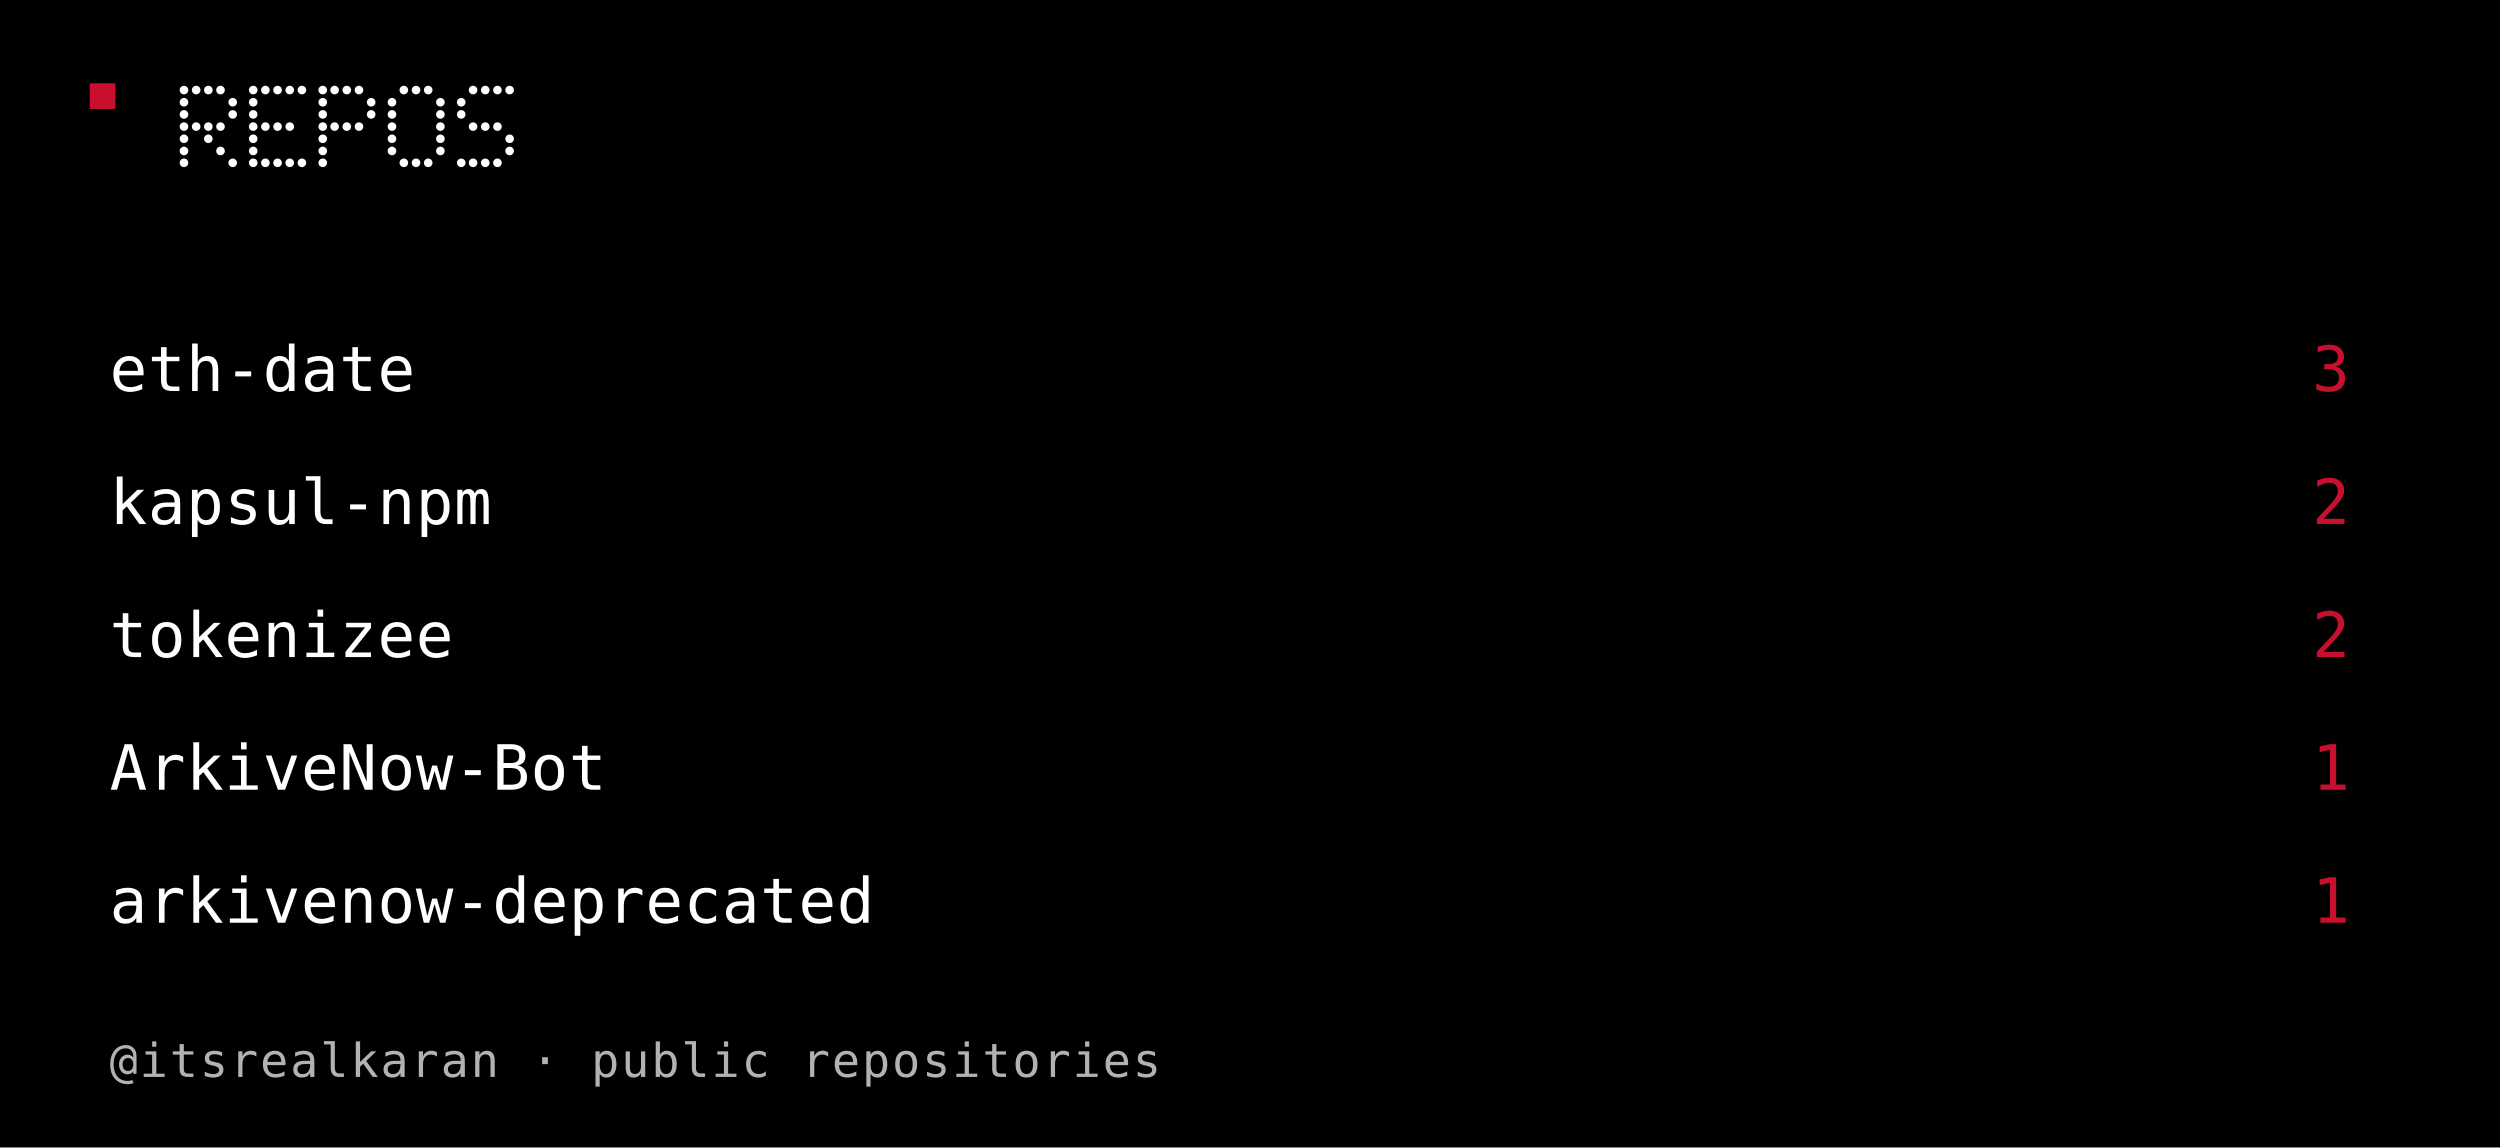
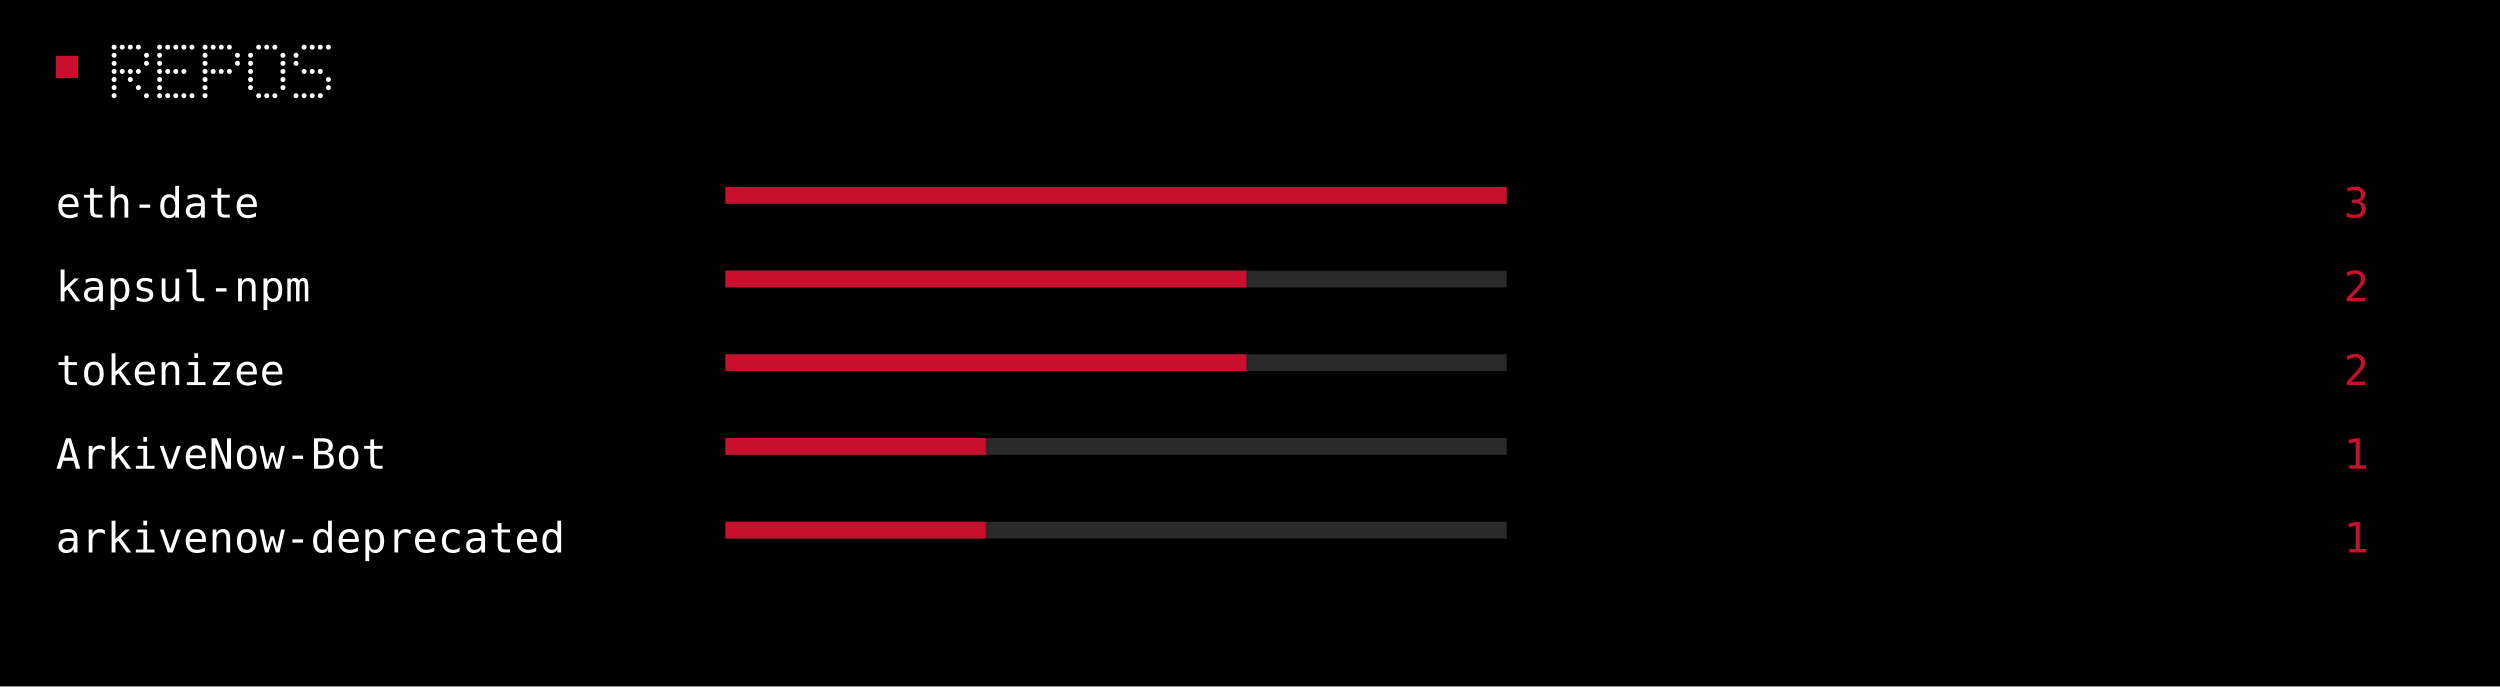
- <svg xmlns="http://www.w3.org/2000/svg" width="780" height="358" viewBox="0 0 780 358" role="img">
-   <rect width="780" height="358" fill="#000000" />
-   <rect x="28" y="26" width="8" height="8" fill="#C8102E" />
-   <circle cx="57.4" cy="28.1" r="1.34" fill="#FFFFFF" />
-   <circle cx="61.2" cy="28.1" r="1.34" fill="#FFFFFF" />
-   <circle cx="65.0" cy="28.1" r="1.34" fill="#FFFFFF" />
-   <circle cx="68.8" cy="28.1" r="1.34" fill="#FFFFFF" />
-   <circle cx="57.4" cy="31.9" r="1.34" fill="#FFFFFF" />
-   <circle cx="72.6" cy="31.9" r="1.34" fill="#FFFFFF" />
-   <circle cx="57.4" cy="35.7" r="1.34" fill="#FFFFFF" />
-   <circle cx="72.6" cy="35.7" r="1.34" fill="#FFFFFF" />
-   <circle cx="57.4" cy="39.5" r="1.34" fill="#FFFFFF" />
-   <circle cx="61.2" cy="39.5" r="1.34" fill="#FFFFFF" />
-   <circle cx="65.0" cy="39.5" r="1.34" fill="#FFFFFF" />
-   <circle cx="68.8" cy="39.5" r="1.34" fill="#FFFFFF" />
-   <circle cx="57.4" cy="43.3" r="1.34" fill="#FFFFFF" />
-   <circle cx="65.0" cy="43.3" r="1.34" fill="#FFFFFF" />
-   <circle cx="57.4" cy="47.1" r="1.34" fill="#FFFFFF" />
-   <circle cx="68.8" cy="47.1" r="1.34" fill="#FFFFFF" />
-   <circle cx="57.4" cy="50.8" r="1.34" fill="#FFFFFF" />
-   <circle cx="72.6" cy="50.8" r="1.34" fill="#FFFFFF" />
-   <circle cx="79.0" cy="28.1" r="1.34" fill="#FFFFFF" />
-   <circle cx="82.8" cy="28.1" r="1.34" fill="#FFFFFF" />
-   <circle cx="86.6" cy="28.1" r="1.34" fill="#FFFFFF" />
-   <circle cx="90.4" cy="28.1" r="1.34" fill="#FFFFFF" />
-   <circle cx="94.2" cy="28.1" r="1.34" fill="#FFFFFF" />
-   <circle cx="79.0" cy="31.9" r="1.34" fill="#FFFFFF" />
-   <circle cx="79.0" cy="35.7" r="1.34" fill="#FFFFFF" />
-   <circle cx="79.0" cy="39.5" r="1.34" fill="#FFFFFF" />
-   <circle cx="82.8" cy="39.5" r="1.34" fill="#FFFFFF" />
-   <circle cx="86.6" cy="39.5" r="1.34" fill="#FFFFFF" />
-   <circle cx="90.4" cy="39.5" r="1.34" fill="#FFFFFF" />
-   <circle cx="79.0" cy="43.3" r="1.34" fill="#FFFFFF" />
-   <circle cx="79.0" cy="47.1" r="1.34" fill="#FFFFFF" />
-   <circle cx="79.0" cy="50.8" r="1.34" fill="#FFFFFF" />
-   <circle cx="82.8" cy="50.8" r="1.34" fill="#FFFFFF" />
-   <circle cx="86.6" cy="50.8" r="1.34" fill="#FFFFFF" />
-   <circle cx="90.4" cy="50.8" r="1.34" fill="#FFFFFF" />
-   <circle cx="94.2" cy="50.8" r="1.34" fill="#FFFFFF" />
-   <circle cx="100.7" cy="28.1" r="1.34" fill="#FFFFFF" />
-   <circle cx="104.4" cy="28.1" r="1.34" fill="#FFFFFF" />
-   <circle cx="108.2" cy="28.1" r="1.34" fill="#FFFFFF" />
-   <circle cx="112.0" cy="28.1" r="1.34" fill="#FFFFFF" />
-   <circle cx="100.7" cy="31.9" r="1.34" fill="#FFFFFF" />
-   <circle cx="115.8" cy="31.9" r="1.34" fill="#FFFFFF" />
-   <circle cx="100.7" cy="35.7" r="1.34" fill="#FFFFFF" />
-   <circle cx="115.8" cy="35.7" r="1.34" fill="#FFFFFF" />
-   <circle cx="100.7" cy="39.5" r="1.34" fill="#FFFFFF" />
-   <circle cx="104.4" cy="39.5" r="1.34" fill="#FFFFFF" />
-   <circle cx="108.2" cy="39.5" r="1.34" fill="#FFFFFF" />
-   <circle cx="112.0" cy="39.5" r="1.34" fill="#FFFFFF" />
-   <circle cx="100.7" cy="43.3" r="1.34" fill="#FFFFFF" />
-   <circle cx="100.7" cy="47.1" r="1.34" fill="#FFFFFF" />
-   <circle cx="100.7" cy="50.8" r="1.34" fill="#FFFFFF" />
-   <circle cx="126.0" cy="28.1" r="1.34" fill="#FFFFFF" />
-   <circle cx="129.8" cy="28.1" r="1.34" fill="#FFFFFF" />
-   <circle cx="133.6" cy="28.1" r="1.34" fill="#FFFFFF" />
-   <circle cx="122.3" cy="31.9" r="1.34" fill="#FFFFFF" />
-   <circle cx="137.4" cy="31.9" r="1.34" fill="#FFFFFF" />
-   <circle cx="122.3" cy="35.7" r="1.34" fill="#FFFFFF" />
-   <circle cx="137.4" cy="35.7" r="1.34" fill="#FFFFFF" />
-   <circle cx="122.3" cy="39.5" r="1.34" fill="#FFFFFF" />
-   <circle cx="137.4" cy="39.5" r="1.34" fill="#FFFFFF" />
-   <circle cx="122.3" cy="43.3" r="1.34" fill="#FFFFFF" />
-   <circle cx="137.4" cy="43.3" r="1.34" fill="#FFFFFF" />
-   <circle cx="122.3" cy="47.1" r="1.34" fill="#FFFFFF" />
-   <circle cx="137.4" cy="47.1" r="1.34" fill="#FFFFFF" />
-   <circle cx="126.0" cy="50.8" r="1.34" fill="#FFFFFF" />
-   <circle cx="129.8" cy="50.8" r="1.34" fill="#FFFFFF" />
-   <circle cx="133.6" cy="50.8" r="1.34" fill="#FFFFFF" />
-   <circle cx="147.6" cy="28.1" r="1.34" fill="#FFFFFF" />
-   <circle cx="151.4" cy="28.1" r="1.34" fill="#FFFFFF" />
-   <circle cx="155.2" cy="28.1" r="1.34" fill="#FFFFFF" />
-   <circle cx="159.0" cy="28.1" r="1.34" fill="#FFFFFF" />
-   <circle cx="143.9" cy="31.9" r="1.34" fill="#FFFFFF" />
-   <circle cx="143.9" cy="35.7" r="1.34" fill="#FFFFFF" />
-   <circle cx="147.6" cy="39.5" r="1.34" fill="#FFFFFF" />
-   <circle cx="151.4" cy="39.5" r="1.34" fill="#FFFFFF" />
-   <circle cx="155.2" cy="39.5" r="1.34" fill="#FFFFFF" />
-   <circle cx="159.0" cy="43.3" r="1.34" fill="#FFFFFF" />
-   <circle cx="159.0" cy="47.1" r="1.34" fill="#FFFFFF" />
-   <circle cx="143.9" cy="50.8" r="1.34" fill="#FFFFFF" />
-   <circle cx="147.6" cy="50.8" r="1.34" fill="#FFFFFF" />
-   <circle cx="151.4" cy="50.8" r="1.34" fill="#FFFFFF" />
-   <circle cx="155.2" cy="50.8" r="1.34" fill="#FFFFFF" />
-   <text x="34.2" y="122.0" fill="#FFFFFF" font-family="ui-monospace, Geist Mono, monospace" font-size="19.5" letter-spacing="0.2" dominant-baseline="auto">eth-date</text>
-   <text x="721.4" y="122.0" fill="#C8102E" font-family="ui-monospace, Geist Mono, monospace" font-size="19.5" letter-spacing="0.4" dominant-baseline="auto">3</text>
-   <text x="34.2" y="163.5" fill="#FFFFFF" font-family="ui-monospace, Geist Mono, monospace" font-size="19.5" letter-spacing="0.2" dominant-baseline="auto">kapsul-npm</text>
-   <text x="721.4" y="163.5" fill="#C8102E" font-family="ui-monospace, Geist Mono, monospace" font-size="19.5" letter-spacing="0.4" dominant-baseline="auto">2</text>
-   <text x="34.2" y="205.0" fill="#FFFFFF" font-family="ui-monospace, Geist Mono, monospace" font-size="19.5" letter-spacing="0.2" dominant-baseline="auto">tokenizee</text>
-   <text x="721.4" y="205.0" fill="#C8102E" font-family="ui-monospace, Geist Mono, monospace" font-size="19.5" letter-spacing="0.4" dominant-baseline="auto">2</text>
-   <text x="34.2" y="246.4" fill="#FFFFFF" font-family="ui-monospace, Geist Mono, monospace" font-size="19.5" letter-spacing="0.2" dominant-baseline="auto">ArkiveNow-Bot</text>
-   <text x="721.4" y="246.4" fill="#C8102E" font-family="ui-monospace, Geist Mono, monospace" font-size="19.5" letter-spacing="0.4" dominant-baseline="auto">1</text>
-   <text x="34.2" y="287.9" fill="#FFFFFF" font-family="ui-monospace, Geist Mono, monospace" font-size="19.5" letter-spacing="0.2" dominant-baseline="auto">arkivenow-deprecated</text>
-   <text x="721.4" y="287.9" fill="#C8102E" font-family="ui-monospace, Geist Mono, monospace" font-size="19.5" letter-spacing="0.4" dominant-baseline="auto">1</text>
-   <text x="34.2" y="336.0" fill="#B1B3B3" font-family="ui-monospace, Geist Mono, monospace" font-size="14.6" letter-spacing="0.6" dominant-baseline="auto">@itsrealkaran · public repositories</text>
+ <svg xmlns="http://www.w3.org/2000/svg" width="896" height="246" viewBox="0 0 896 246" role="img">
+   <rect width="896" height="246" fill="#000000" />
+   <rect x="20" y="20" width="8" height="8" fill="#C8102E" />
+   <circle cx="40.9" cy="16.9" r="0.90" fill="#FFFFFF" />
+   <circle cx="43.8" cy="16.9" r="0.90" fill="#FFFFFF" />
+   <circle cx="46.7" cy="16.9" r="0.90" fill="#FFFFFF" />
+   <circle cx="49.6" cy="16.9" r="0.90" fill="#FFFFFF" />
+   <circle cx="40.9" cy="19.8" r="0.90" fill="#FFFFFF" />
+   <circle cx="52.5" cy="19.8" r="0.90" fill="#FFFFFF" />
+   <circle cx="40.9" cy="22.7" r="0.90" fill="#FFFFFF" />
+   <circle cx="52.5" cy="22.7" r="0.90" fill="#FFFFFF" />
+   <circle cx="40.9" cy="25.6" r="0.90" fill="#FFFFFF" />
+   <circle cx="43.8" cy="25.6" r="0.90" fill="#FFFFFF" />
+   <circle cx="46.7" cy="25.6" r="0.90" fill="#FFFFFF" />
+   <circle cx="49.6" cy="25.6" r="0.90" fill="#FFFFFF" />
+   <circle cx="40.9" cy="28.5" r="0.90" fill="#FFFFFF" />
+   <circle cx="46.7" cy="28.5" r="0.90" fill="#FFFFFF" />
+   <circle cx="40.9" cy="31.4" r="0.90" fill="#FFFFFF" />
+   <circle cx="49.6" cy="31.4" r="0.90" fill="#FFFFFF" />
+   <circle cx="40.9" cy="34.3" r="0.90" fill="#FFFFFF" />
+   <circle cx="52.5" cy="34.3" r="0.90" fill="#FFFFFF" />
+   <circle cx="57.2" cy="16.9" r="0.90" fill="#FFFFFF" />
+   <circle cx="60.1" cy="16.9" r="0.90" fill="#FFFFFF" />
+   <circle cx="63.0" cy="16.9" r="0.90" fill="#FFFFFF" />
+   <circle cx="65.9" cy="16.9" r="0.90" fill="#FFFFFF" />
+   <circle cx="68.8" cy="16.9" r="0.90" fill="#FFFFFF" />
+   <circle cx="57.2" cy="19.8" r="0.90" fill="#FFFFFF" />
+   <circle cx="57.2" cy="22.7" r="0.90" fill="#FFFFFF" />
+   <circle cx="57.2" cy="25.6" r="0.90" fill="#FFFFFF" />
+   <circle cx="60.1" cy="25.6" r="0.90" fill="#FFFFFF" />
+   <circle cx="63.0" cy="25.6" r="0.90" fill="#FFFFFF" />
+   <circle cx="65.9" cy="25.6" r="0.90" fill="#FFFFFF" />
+   <circle cx="57.2" cy="28.5" r="0.90" fill="#FFFFFF" />
+   <circle cx="57.2" cy="31.4" r="0.90" fill="#FFFFFF" />
+   <circle cx="57.2" cy="34.3" r="0.90" fill="#FFFFFF" />
+   <circle cx="60.1" cy="34.3" r="0.90" fill="#FFFFFF" />
+   <circle cx="63.0" cy="34.3" r="0.90" fill="#FFFFFF" />
+   <circle cx="65.9" cy="34.3" r="0.90" fill="#FFFFFF" />
+   <circle cx="68.8" cy="34.3" r="0.90" fill="#FFFFFF" />
+   <circle cx="73.5" cy="16.9" r="0.90" fill="#FFFFFF" />
+   <circle cx="76.4" cy="16.9" r="0.90" fill="#FFFFFF" />
+   <circle cx="79.3" cy="16.9" r="0.90" fill="#FFFFFF" />
+   <circle cx="82.2" cy="16.9" r="0.90" fill="#FFFFFF" />
+   <circle cx="73.5" cy="19.8" r="0.90" fill="#FFFFFF" />
+   <circle cx="85.1" cy="19.8" r="0.90" fill="#FFFFFF" />
+   <circle cx="73.5" cy="22.7" r="0.90" fill="#FFFFFF" />
+   <circle cx="85.1" cy="22.7" r="0.90" fill="#FFFFFF" />
+   <circle cx="73.5" cy="25.6" r="0.90" fill="#FFFFFF" />
+   <circle cx="76.4" cy="25.6" r="0.90" fill="#FFFFFF" />
+   <circle cx="79.3" cy="25.6" r="0.90" fill="#FFFFFF" />
+   <circle cx="82.2" cy="25.6" r="0.90" fill="#FFFFFF" />
+   <circle cx="73.5" cy="28.5" r="0.90" fill="#FFFFFF" />
+   <circle cx="73.5" cy="31.4" r="0.90" fill="#FFFFFF" />
+   <circle cx="73.5" cy="34.3" r="0.90" fill="#FFFFFF" />
+   <circle cx="92.7" cy="16.9" r="0.90" fill="#FFFFFF" />
+   <circle cx="95.6" cy="16.9" r="0.90" fill="#FFFFFF" />
+   <circle cx="98.5" cy="16.9" r="0.90" fill="#FFFFFF" />
+   <circle cx="89.8" cy="19.8" r="0.90" fill="#FFFFFF" />
+   <circle cx="101.4" cy="19.8" r="0.90" fill="#FFFFFF" />
+   <circle cx="89.8" cy="22.7" r="0.90" fill="#FFFFFF" />
+   <circle cx="101.4" cy="22.7" r="0.90" fill="#FFFFFF" />
+   <circle cx="89.8" cy="25.6" r="0.90" fill="#FFFFFF" />
+   <circle cx="101.4" cy="25.6" r="0.90" fill="#FFFFFF" />
+   <circle cx="89.8" cy="28.5" r="0.90" fill="#FFFFFF" />
+   <circle cx="101.4" cy="28.5" r="0.90" fill="#FFFFFF" />
+   <circle cx="89.8" cy="31.4" r="0.90" fill="#FFFFFF" />
+   <circle cx="101.4" cy="31.4" r="0.90" fill="#FFFFFF" />
+   <circle cx="92.7" cy="34.3" r="0.90" fill="#FFFFFF" />
+   <circle cx="95.6" cy="34.3" r="0.90" fill="#FFFFFF" />
+   <circle cx="98.5" cy="34.3" r="0.90" fill="#FFFFFF" />
+   <circle cx="109.0" cy="16.9" r="0.90" fill="#FFFFFF" />
+   <circle cx="111.9" cy="16.9" r="0.90" fill="#FFFFFF" />
+   <circle cx="114.8" cy="16.9" r="0.90" fill="#FFFFFF" />
+   <circle cx="117.7" cy="16.9" r="0.90" fill="#FFFFFF" />
+   <circle cx="106.1" cy="19.8" r="0.90" fill="#FFFFFF" />
+   <circle cx="106.1" cy="22.7" r="0.90" fill="#FFFFFF" />
+   <circle cx="109.0" cy="25.6" r="0.90" fill="#FFFFFF" />
+   <circle cx="111.9" cy="25.6" r="0.90" fill="#FFFFFF" />
+   <circle cx="114.8" cy="25.6" r="0.90" fill="#FFFFFF" />
+   <circle cx="117.7" cy="28.5" r="0.90" fill="#FFFFFF" />
+   <circle cx="117.7" cy="31.4" r="0.90" fill="#FFFFFF" />
+   <circle cx="106.1" cy="34.3" r="0.90" fill="#FFFFFF" />
+   <circle cx="109.0" cy="34.3" r="0.90" fill="#FFFFFF" />
+   <circle cx="111.9" cy="34.3" r="0.90" fill="#FFFFFF" />
+   <circle cx="114.8" cy="34.3" r="0.90" fill="#FFFFFF" />
+   <text x="20" y="78" fill="#FFFFFF" font-family="ui-monospace, Geist Mono, monospace" font-size="15" letter-spacing="0.1" dominant-baseline="auto">eth-date</text>
+   <text x="840" y="78" fill="#C8102E" font-family="ui-monospace, Geist Mono, monospace" font-size="15" letter-spacing="0.2" dominant-baseline="auto">3</text>
+   <rect x="260" y="67" width="280" height="6" fill="#2A2A2A" />
+   <rect x="260" y="67" width="280.0" height="6" fill="#C8102E" />
+   <text x="20" y="108" fill="#FFFFFF" font-family="ui-monospace, Geist Mono, monospace" font-size="15" letter-spacing="0.1" dominant-baseline="auto">kapsul-npm</text>
+   <text x="840" y="108" fill="#C8102E" font-family="ui-monospace, Geist Mono, monospace" font-size="15" letter-spacing="0.2" dominant-baseline="auto">2</text>
+   <rect x="260" y="97" width="280" height="6" fill="#2A2A2A" />
+   <rect x="260" y="97" width="186.7" height="6" fill="#C8102E" />
+   <text x="20" y="138" fill="#FFFFFF" font-family="ui-monospace, Geist Mono, monospace" font-size="15" letter-spacing="0.1" dominant-baseline="auto">tokenizee</text>
+   <text x="840" y="138" fill="#C8102E" font-family="ui-monospace, Geist Mono, monospace" font-size="15" letter-spacing="0.2" dominant-baseline="auto">2</text>
+   <rect x="260" y="127" width="280" height="6" fill="#2A2A2A" />
+   <rect x="260" y="127" width="186.7" height="6" fill="#C8102E" />
+   <text x="20" y="168" fill="#FFFFFF" font-family="ui-monospace, Geist Mono, monospace" font-size="15" letter-spacing="0.1" dominant-baseline="auto">ArkiveNow-Bot</text>
+   <text x="840" y="168" fill="#C8102E" font-family="ui-monospace, Geist Mono, monospace" font-size="15" letter-spacing="0.2" dominant-baseline="auto">1</text>
+   <rect x="260" y="157" width="280" height="6" fill="#2A2A2A" />
+   <rect x="260" y="157" width="93.3" height="6" fill="#C8102E" />
+   <text x="20" y="198" fill="#FFFFFF" font-family="ui-monospace, Geist Mono, monospace" font-size="15" letter-spacing="0.1" dominant-baseline="auto">arkivenow-deprecated</text>
+   <text x="840" y="198" fill="#C8102E" font-family="ui-monospace, Geist Mono, monospace" font-size="15" letter-spacing="0.2" dominant-baseline="auto">1</text>
+   <rect x="260" y="187" width="280" height="6" fill="#2A2A2A" />
+   <rect x="260" y="187" width="93.3" height="6" fill="#C8102E" />
</svg>
